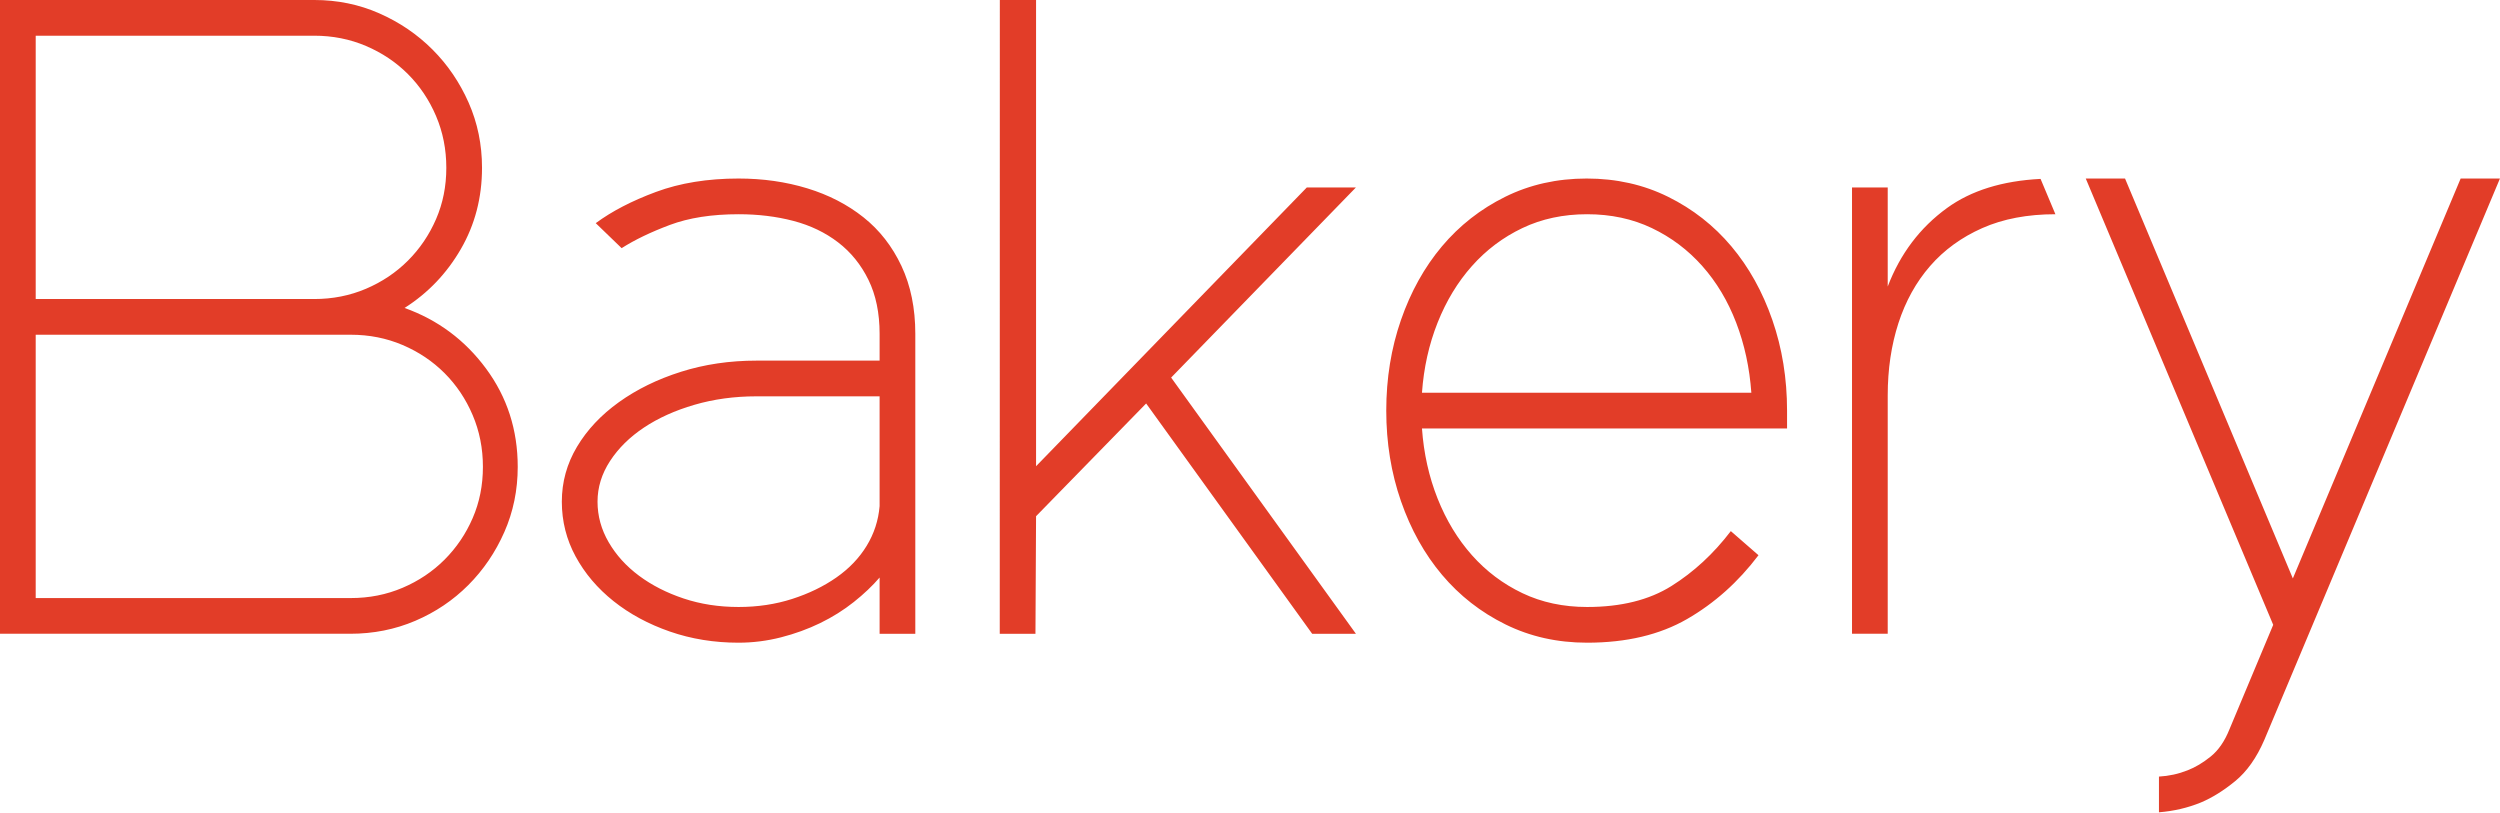
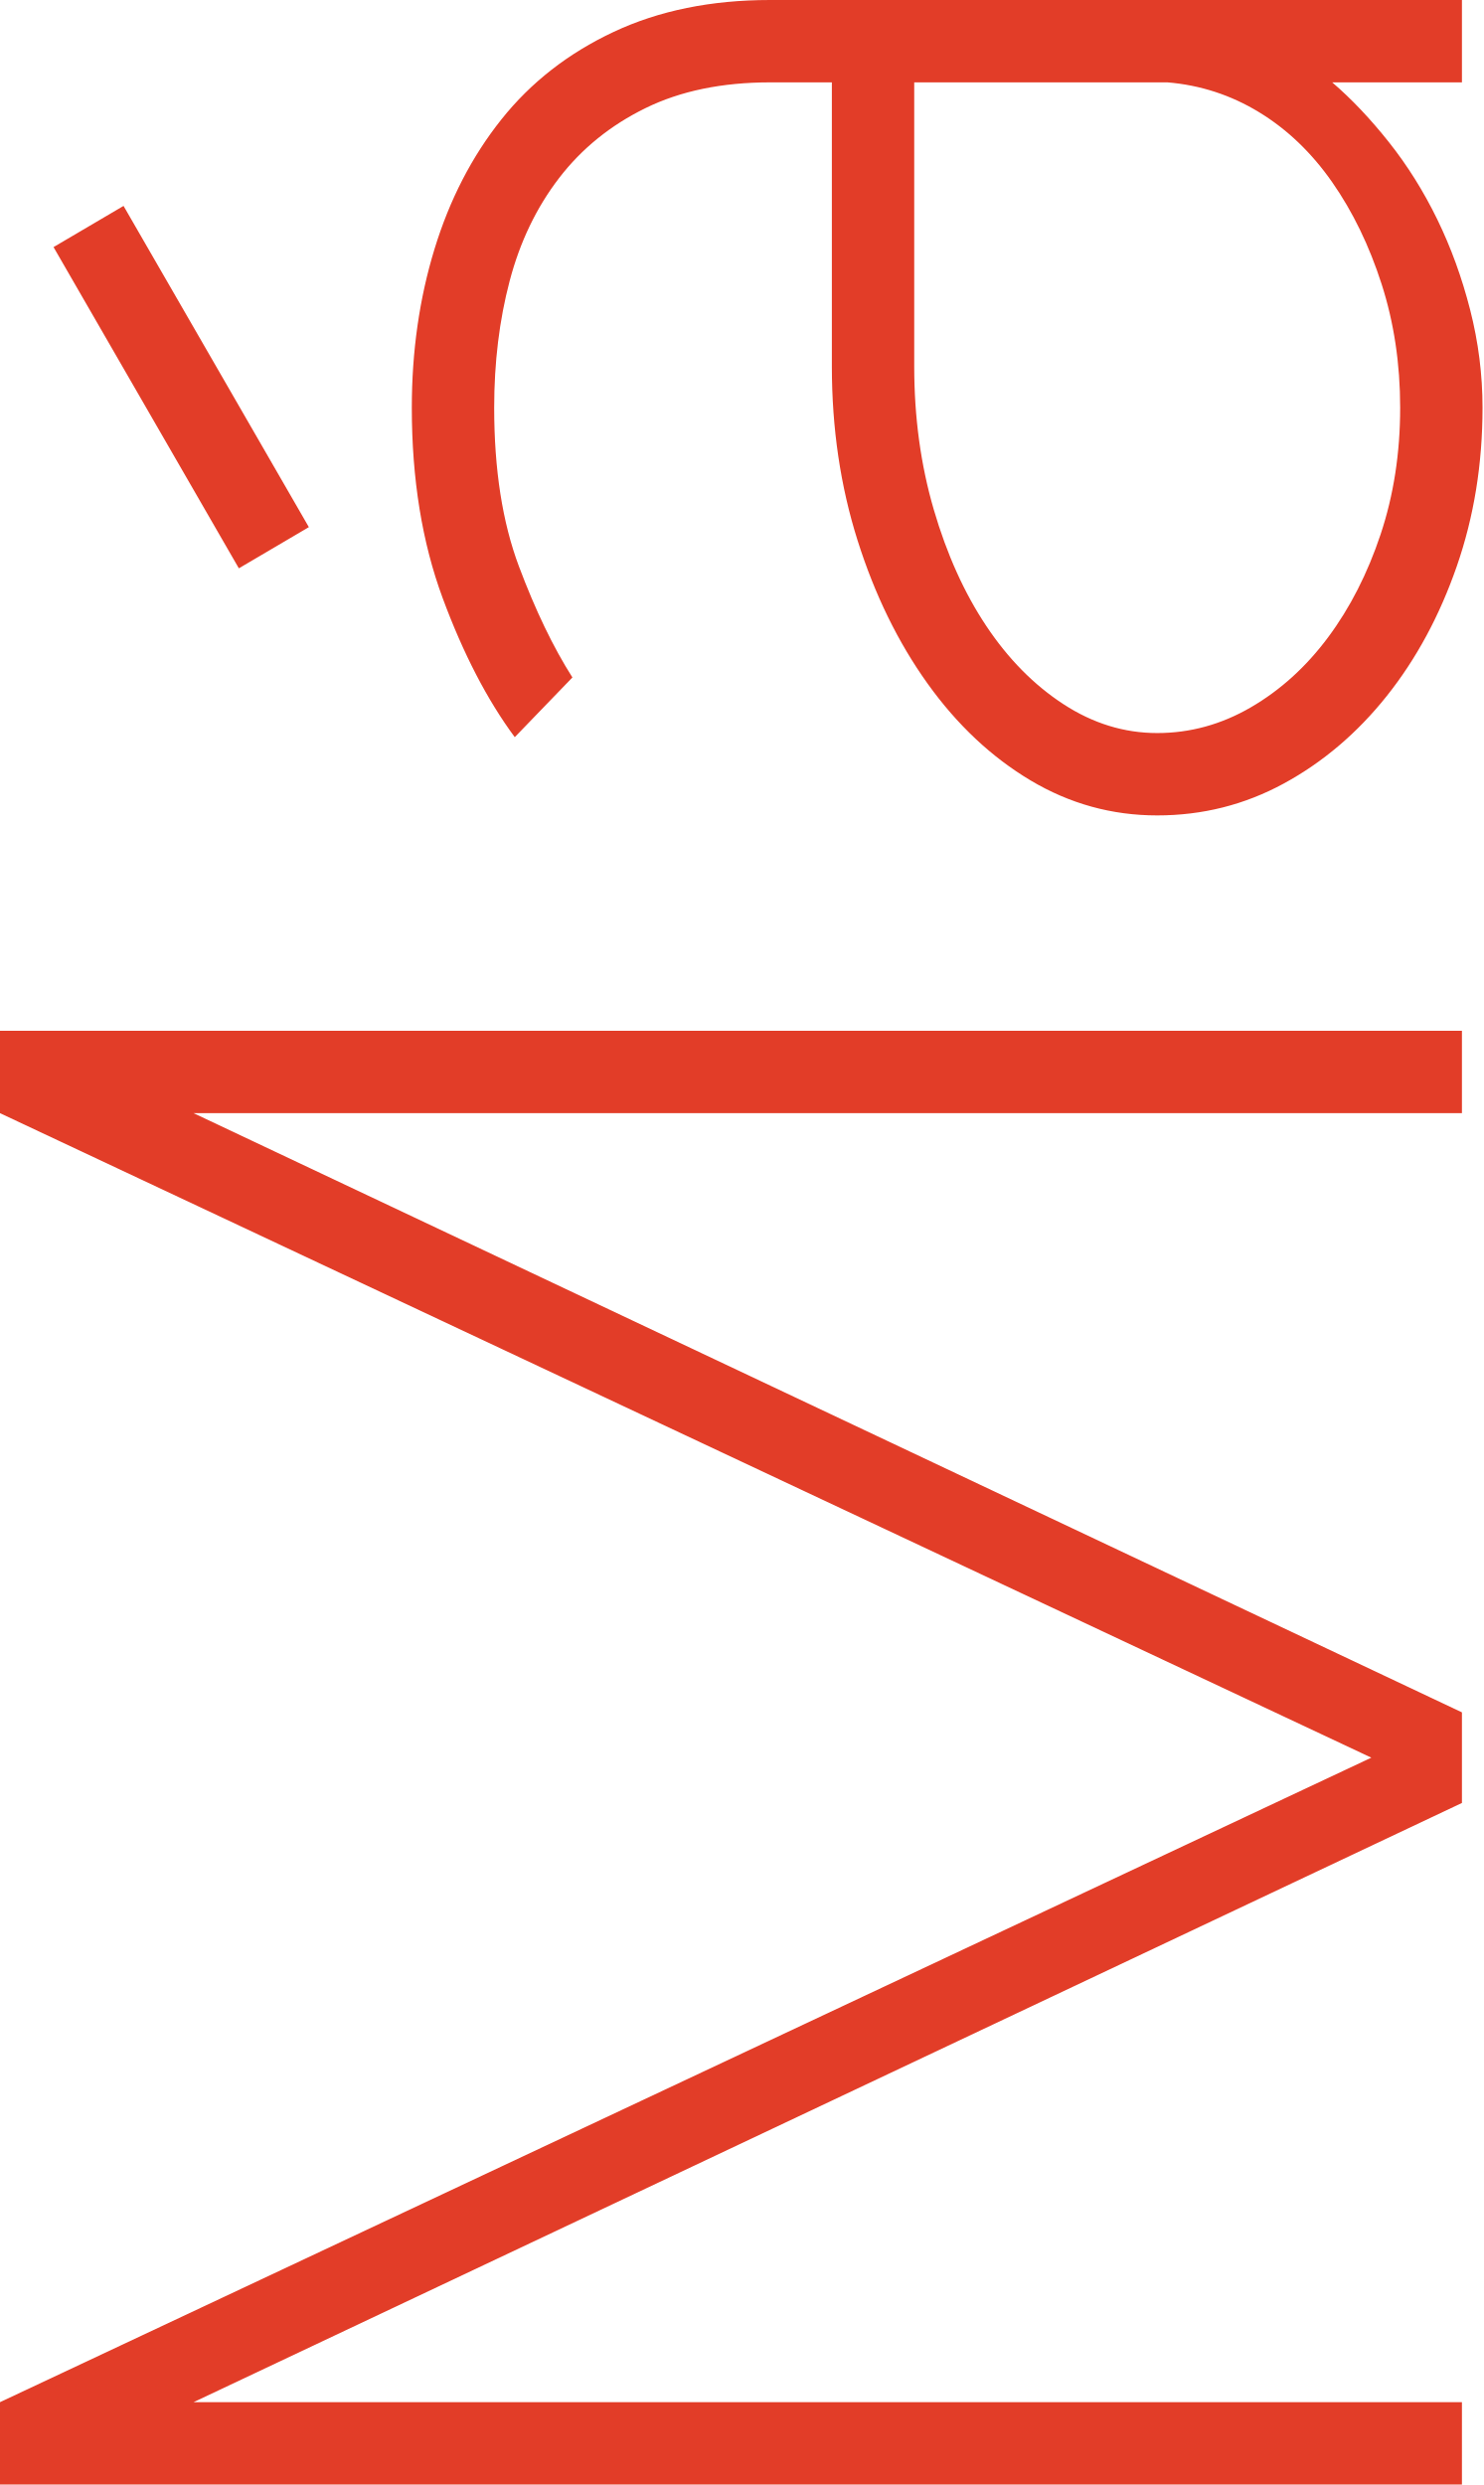
- <svg xmlns="http://www.w3.org/2000/svg" width="100%" height="100%" viewBox="0 0 5890 1914" version="1.1" xml:space="preserve" style="fill-rule:evenodd;clip-rule:evenodd;stroke-linejoin:round;stroke-miterlimit:2;">
-   <path d="M5334.65,1743.42c-18.226,42.06 -41.009,74.307 -68.348,96.74c-27.34,22.432 -54.329,39.256 -80.968,50.473c-30.844,12.618 -63.792,20.329 -98.842,23.133l-0,-84.122c23.834,-1.402 46.266,-6.309 67.297,-14.721c18.226,-7.01 36.453,-17.876 54.679,-32.597c18.226,-14.721 32.948,-36.102 44.164,-64.143l103.049,-246.056l-441.639,-1051.52l92.534,0l395.372,942.162l395.371,-942.162l92.534,0l-555.203,1322.81Zm-3931.07,-1217.66c37.855,-28.04 85.173,-52.576 141.955,-73.606c56.783,-21.031 121.626,-31.546 194.532,-31.546c57.483,0 111.461,7.711 161.934,23.134c50.473,15.422 94.637,38.205 132.491,68.348c37.855,30.144 67.648,68.349 89.38,114.616c21.731,46.267 32.597,99.544 32.597,159.831l-0,706.622l-84.122,-0l0,-132.492c-16.824,19.629 -37.154,38.907 -60.988,57.834c-23.835,18.927 -50.123,35.401 -78.864,49.421c-28.742,14.021 -59.586,25.237 -92.534,33.649c-32.948,8.412 -66.246,12.618 -99.894,12.618c-57.483,0 -111.461,-8.762 -161.934,-26.288c-50.473,-17.525 -94.637,-41.36 -132.492,-71.503c-37.855,-30.144 -67.648,-65.194 -89.379,-105.152c-21.732,-39.958 -32.597,-83.07 -32.597,-129.337c-0,-46.267 11.917,-89.379 35.751,-129.337c23.835,-39.958 56.782,-75.009 98.843,-105.152c42.061,-30.144 90.781,-53.978 146.162,-71.504c55.38,-17.525 114.615,-26.288 177.706,-26.288l290.22,0l0,-63.091c0,-49.071 -8.763,-91.482 -26.288,-127.234c-17.525,-35.751 -41.36,-65.194 -71.503,-88.327c-30.144,-23.134 -65.195,-39.958 -105.152,-50.473c-39.958,-10.516 -83.07,-15.773 -129.337,-15.773c-63.092,-0 -117.07,8.412 -161.934,25.236c-44.865,16.825 -82.72,35.051 -113.565,54.679l-60.988,-58.885Zm2335.64,904.308c79.915,-0 146.161,-16.474 198.737,-49.422c52.576,-32.947 99.193,-76.06 139.852,-129.337l65.195,56.782c-47.669,63.092 -103.75,113.214 -168.244,150.368c-64.493,37.153 -143.006,55.73 -235.54,55.73c-70.102,0 -134.244,-14.371 -192.428,-43.112c-58.185,-28.742 -107.957,-67.648 -149.316,-116.719c-41.36,-49.071 -73.607,-106.904 -96.74,-173.501c-23.134,-66.596 -34.7,-137.749 -34.7,-213.458c-0,-75.71 11.539,-146.863 34.618,-213.459c23.078,-66.596 55.254,-124.43 96.526,-173.501c41.272,-49.071 90.935,-87.977 148.987,-116.719c58.053,-28.741 122.053,-43.112 192.001,-43.112c69.948,0 133.949,14.371 192.001,43.112c58.053,28.742 107.715,67.648 148.988,116.719c41.272,49.071 73.447,106.905 96.526,173.501c23.079,66.596 34.618,137.749 34.618,213.459l-0,42.061l-860.144,-0c4.206,58.885 16.474,113.914 36.803,165.088c20.33,51.174 47.319,95.689 80.967,133.543c33.649,37.855 73.256,67.648 118.822,89.38c45.566,21.731 96.39,32.597 152.471,32.597Zm1068.36,-1008.58l34.96,83.238c-65.773,0.031 -123.157,10.897 -172.155,32.596c-49.071,21.731 -90.08,51.524 -123.028,89.379c-32.947,37.855 -57.833,82.72 -74.657,134.595c-16.825,51.875 -25.237,108.657 -25.237,170.346l0,561.512l-84.122,-0l0,-1051.52l84.122,-0l0,233.437c29.443,-77.111 76.06,-138.801 139.852,-185.068c56.597,-41.048 130.023,-63.887 220.265,-68.515Zm-2366.62,-421.493l-0,1098.43l637.902,-656.787l115.667,-0l-435.329,447.947l435.329,603.573l-103.049,-0l-391.165,-542.585l-259.355,265.63l-1.422,276.955l-84.122,-0l0.181,-1493.16l85.363,-0Zm-2440.96,1493.16l0,-1493.16l740.27,-0c54.679,-0 105.853,10.515 153.522,31.546c47.669,21.03 89.38,49.421 125.131,85.173c35.752,35.751 64.143,77.462 85.173,125.131c21.031,47.669 31.546,98.843 31.546,153.522c-0,70.101 -16.622,133.893 -49.865,191.376c-33.243,57.483 -77.457,103.75 -132.64,138.801c78.383,28.041 142.416,75.709 192.1,143.007c49.684,67.297 74.527,144.409 74.527,231.334c-0,54.679 -10.499,105.853 -31.497,153.522c-20.997,47.669 -49.339,89.379 -85.025,125.131c-35.686,35.752 -77.325,63.792 -124.917,84.122c-47.593,20.329 -98.673,30.494 -153.243,30.494l-825.082,-0Zm1782.12,-559.409c-51.875,0 -100.595,6.66 -146.161,19.979c-45.566,13.319 -85.173,31.195 -118.822,53.627c-33.648,22.433 -60.287,48.721 -79.915,78.865c-19.629,30.143 -29.443,62.039 -29.443,95.688c0,33.649 8.763,65.545 26.288,95.688c17.526,30.144 41.36,56.432 71.504,78.864c30.143,22.433 65.194,40.308 105.152,53.628c39.957,13.319 83.07,19.979 129.337,19.979c44.865,-0 86.925,-6.309 126.182,-18.928c39.257,-12.618 73.957,-29.442 104.101,-50.473c30.143,-21.03 53.978,-45.916 71.503,-74.658c17.525,-28.741 27.69,-59.936 30.494,-93.585l0,-258.674l-290.22,0Zm-1698,-145.11l-0,620.397l742.373,0c43.463,0 84.122,-8.061 121.976,-24.185c37.855,-16.123 70.803,-38.205 98.843,-66.245c28.041,-28.041 50.123,-60.638 66.246,-97.792c16.123,-37.154 24.185,-77.462 24.185,-120.925c0,-43.463 -8.062,-84.121 -24.185,-121.976c-16.123,-37.855 -38.205,-70.802 -66.246,-98.843c-28.04,-28.041 -60.988,-50.122 -98.843,-66.246c-37.854,-16.123 -78.513,-24.185 -121.976,-24.185l-742.373,0Zm3655.1,-283.91c-56.081,-0 -106.905,10.865 -152.471,32.597c-45.566,21.731 -85.173,51.524 -118.822,89.379c-33.648,37.855 -60.637,82.369 -80.967,133.543c-20.329,51.174 -32.597,106.204 -36.803,165.089l776.022,-0c-4.206,-58.885 -16.123,-113.915 -35.751,-165.089c-19.629,-51.174 -46.267,-95.688 -79.916,-133.543c-33.649,-37.855 -73.256,-67.648 -118.822,-89.379c-45.566,-21.732 -96.389,-32.597 -152.47,-32.597Zm-2998.95,199.789c43.463,-0 84.122,-8.062 121.977,-24.185c37.854,-16.124 70.802,-38.206 98.843,-66.246c28.04,-28.041 50.122,-60.638 66.245,-97.792c16.124,-37.153 24.185,-77.462 24.185,-120.924c0,-43.463 -8.061,-84.122 -24.185,-121.977c-16.123,-37.854 -38.205,-70.802 -66.245,-98.843c-28.041,-28.04 -60.989,-50.122 -98.843,-66.245c-37.855,-16.124 -78.514,-24.185 -121.977,-24.185l-656.148,-0l-0,620.397l656.148,-0Z" style="fill:#e23d28;" />
+ <svg xmlns="http://www.w3.org/2000/svg" width="100%" height="100%" viewBox="0 0 1515 2538" version="1.1" xml:space="preserve" style="fill-rule:evenodd;clip-rule:evenodd;stroke-linejoin:round;stroke-miterlimit:2;">
+   <path d="M197.686,2453.4l1295.47,-0l-0,84.122l-1493.16,-0l0,-84.122l1400.62,-658.252l-1400.62,-658.252l0,-84.121l1493.16,-0l-0,84.121l-1295.47,0l1295.47,611.985l-0,92.534l-1295.47,611.985Zm328.074,-1700.51c-28.04,-37.855 -52.576,-85.174 -73.606,-141.956c-21.031,-56.782 -31.546,-121.626 -31.546,-194.531c0,-57.483 7.711,-111.461 23.134,-161.934c15.422,-50.473 38.205,-94.637 68.348,-132.492c30.144,-37.854 68.349,-67.647 114.616,-89.379c46.267,-21.731 99.544,-32.597 159.831,-32.597l706.622,-0l-0,84.122l-132.492,-0c19.629,16.824 38.907,37.153 57.834,60.988c18.927,23.834 35.401,50.122 49.421,78.864c14.021,28.741 25.237,59.586 33.649,92.534c8.412,32.947 12.618,66.245 12.618,99.894c0,57.483 -8.762,111.461 -26.288,161.934c-17.525,50.473 -41.36,94.637 -71.503,132.492c-30.144,37.854 -65.194,67.648 -105.152,89.379c-39.958,21.731 -83.07,32.597 -129.337,32.597c-46.267,0 -89.379,-11.917 -129.337,-35.752c-39.958,-23.834 -75.009,-56.782 -105.152,-98.842c-30.144,-42.061 -53.978,-90.782 -71.504,-146.162c-17.525,-55.38 -26.288,-114.616 -26.288,-177.707l0,-290.219l-63.091,-0c-49.071,-0 -91.482,8.762 -127.234,26.288c-35.751,17.525 -65.194,41.359 -88.327,71.503c-23.134,30.144 -39.958,65.194 -50.473,105.152c-10.516,39.958 -15.773,83.07 -15.773,129.337c-0,63.091 8.412,117.069 25.236,161.934c16.825,44.865 35.051,82.72 54.679,113.564l-58.885,60.989Zm407.99,-378.548c0,51.875 6.66,100.596 19.979,146.162c13.319,45.565 31.195,85.173 53.627,118.821c22.433,33.649 48.721,60.288 78.865,79.916c30.143,19.628 62.039,29.442 95.688,29.442c33.649,0 65.545,-8.762 95.688,-26.288c30.144,-17.525 56.432,-41.359 78.864,-71.503c22.433,-30.144 40.308,-65.194 53.628,-105.152c13.319,-39.958 19.979,-83.07 19.979,-129.337c-0,-44.865 -6.309,-86.926 -18.928,-126.182c-12.618,-39.257 -29.442,-73.957 -50.473,-104.101c-21.03,-30.144 -45.916,-53.978 -74.658,-71.503c-28.741,-17.526 -59.936,-27.69 -93.585,-30.494l-258.674,-0l0,290.219Zm-689.797,206.098l-189.274,-328.074l71.503,-42.061l189.274,328.074l-71.503,42.061Z" style="fill:#e23d28;" />
</svg>
